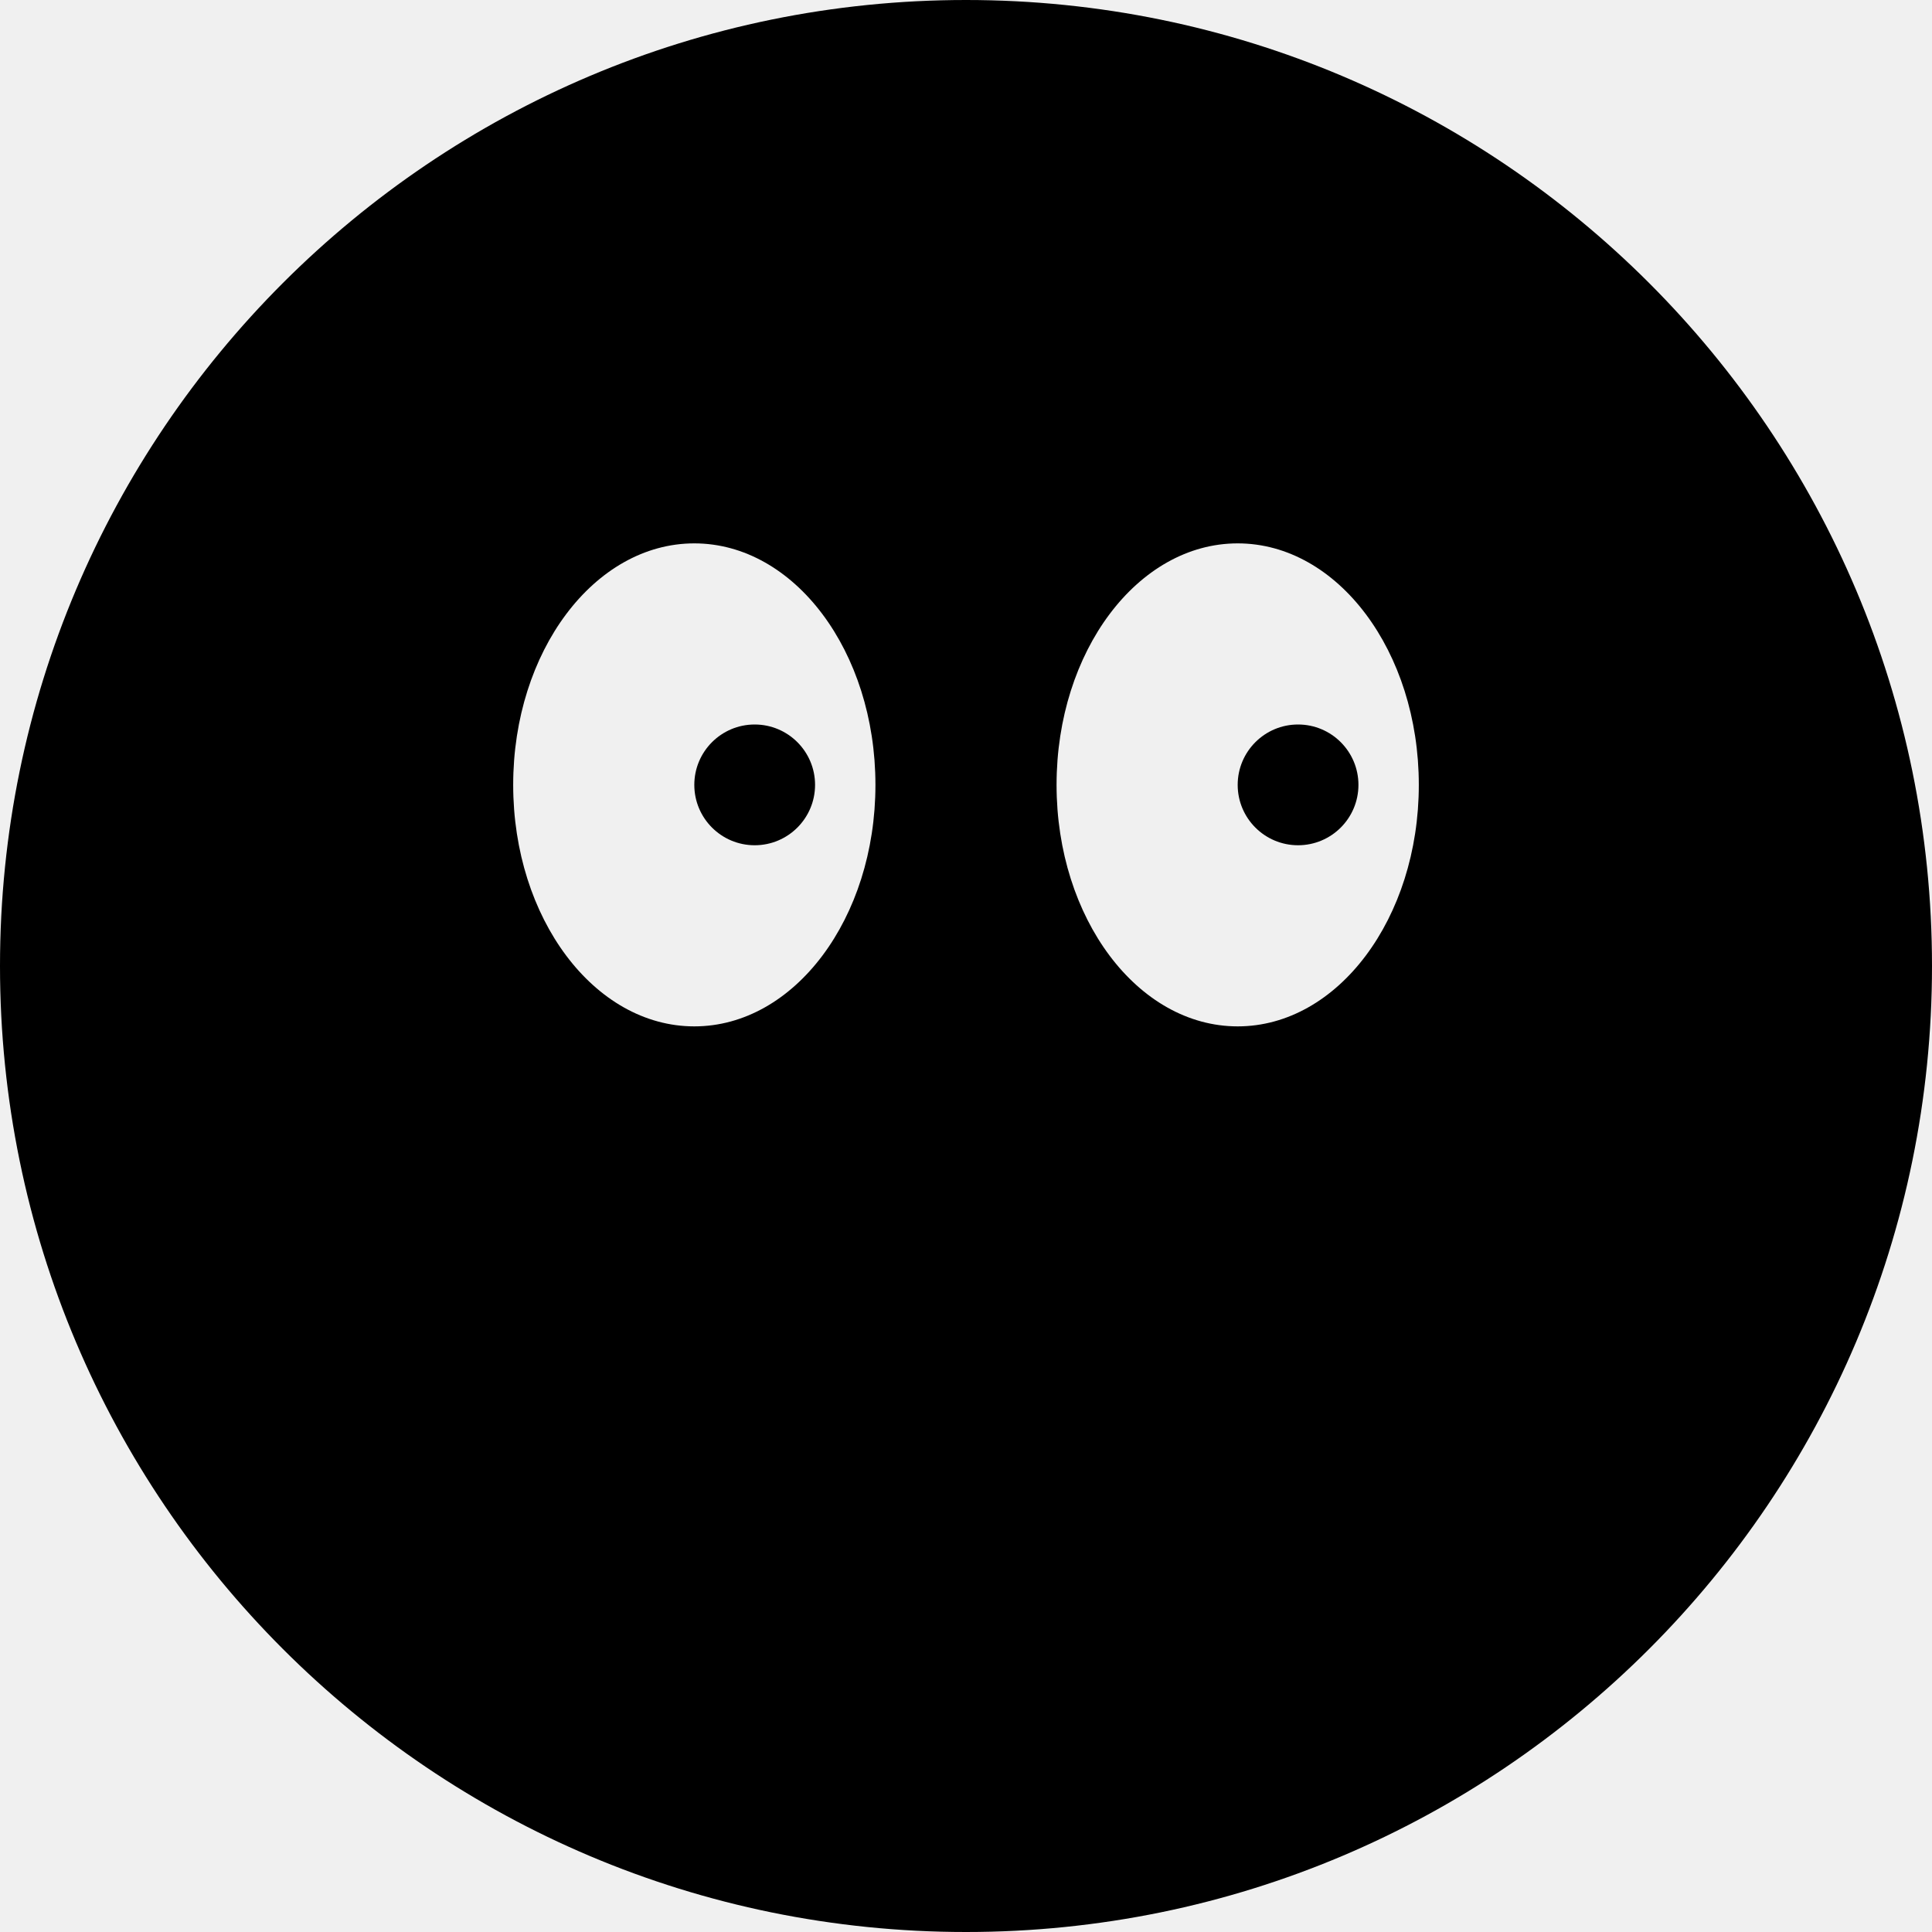
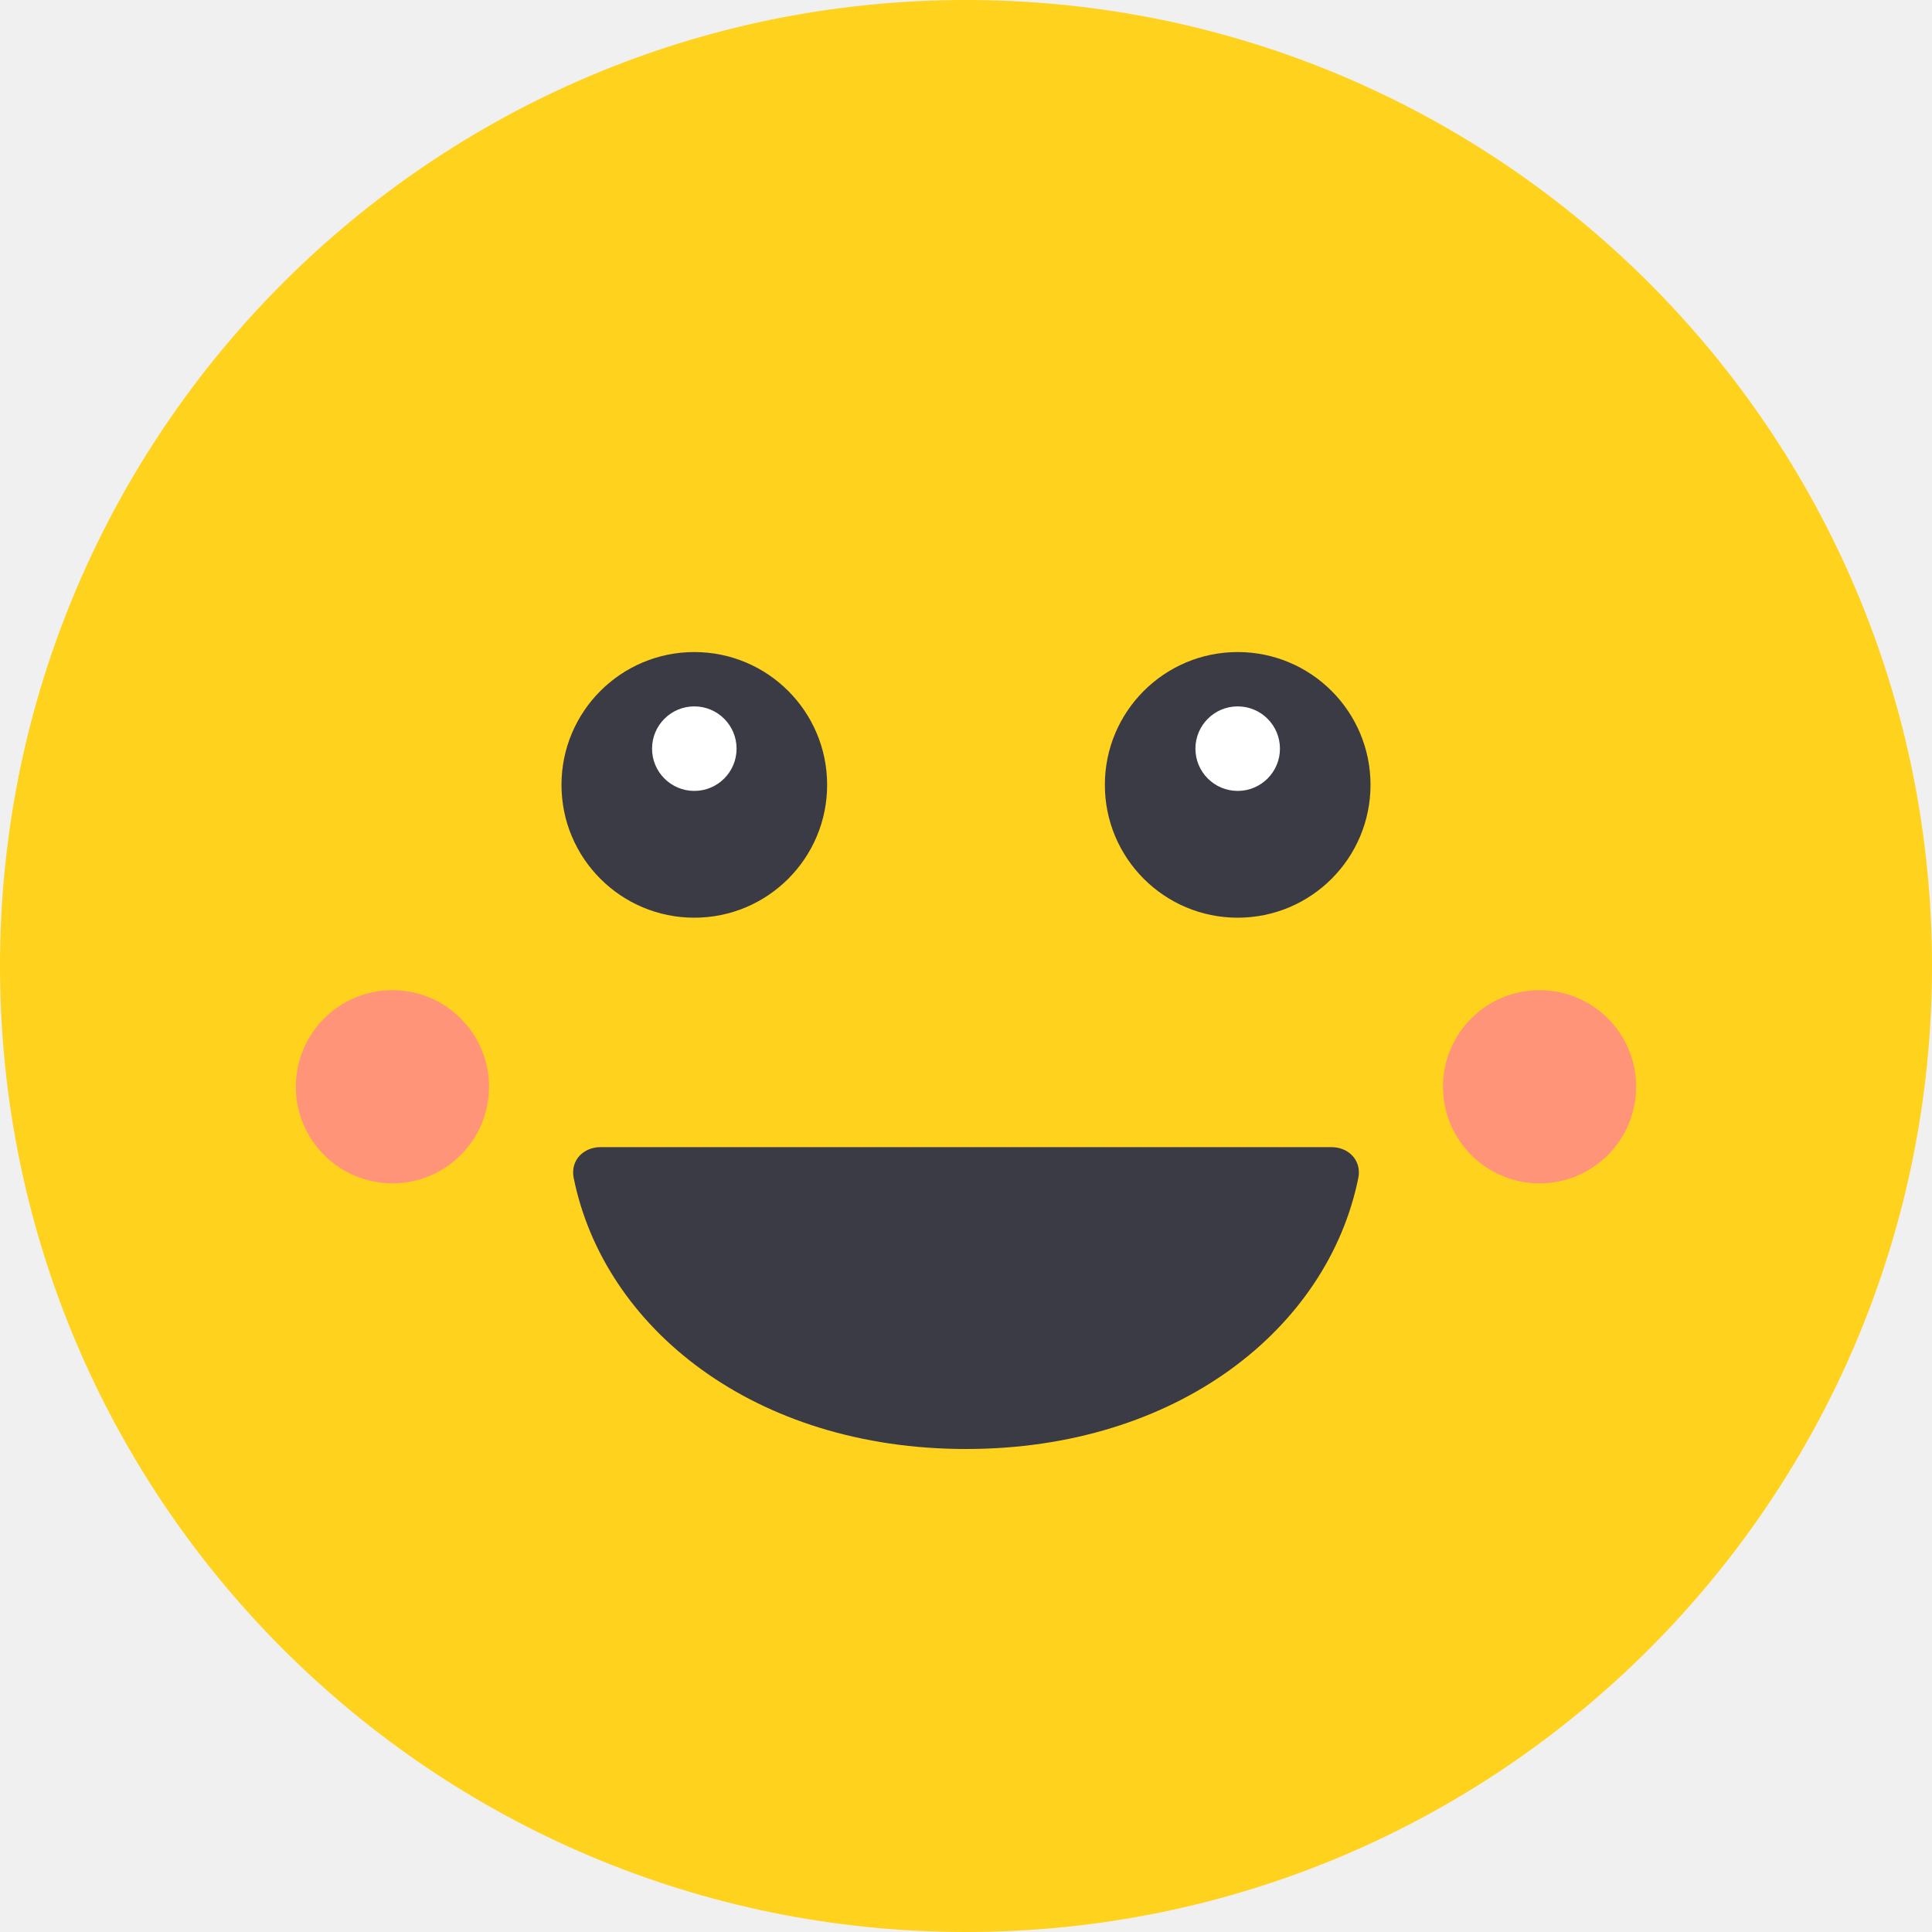
- <svg xmlns="http://www.w3.org/2000/svg" viewBox="0 0 32 32" fill="currentColor">
-   <path d="M16 0C7.164 0 0 7.164 0 16s7.164 16 16 16 16-7.164 16-16S24.836 0 16 0zm-4.5 9c1.657 0 3 1.79 3 4s-1.343 4-3 4-3-1.79-3-4 1.343-4 3-4zm9 0c1.657 0 3 1.79 3 4s-1.343 4-3 4-3-1.79-3-4 1.343-4 3-4zm-1 10.5c0 1.5-1.343 3.5-3.5 3.5s-3.5-2-3.5-3.5h7zm-7-5.5a1 1 0 1 1 0-2 1 1 0 0 1 0 2zm9 0a1 1 0 1 1 0-2 1 1 0 0 1 0 2zM9.5 19.5C10 22 12.5 24 16 24s6-2 6.5-4.5h-13z" />
+ <svg xmlns="http://www.w3.org/2000/svg" viewBox="0 0 32 32">
+   <circle cx="16" cy="16" r="16" fill="#FFD21E" />
+   <circle cx="11.5" cy="13" r="2.2" fill="#3A3B45" />
+   <circle cx="20.5" cy="13" r="2.2" fill="#3A3B45" />
+   <circle cx="11.5" cy="12.4" r="0.7" fill="#FFFFFF" />
+   <circle cx="20.5" cy="12.4" r="0.7" fill="#FFFFFF" />
+   <path d="M9.5 19.5C10 22 12.5 24 16 24s6-2 6.5-4.5c.05-.28-.16-.5-.45-.5H9.95c-.29 0-.5.22-.45.5z" fill="#3A3B45" />
+   <circle cx="6.5" cy="18" r="1.6" fill="#FF8A8A" opacity="0.85" />
+   <circle cx="25.5" cy="18" r="1.6" fill="#FF8A8A" opacity="0.85" />
</svg>
